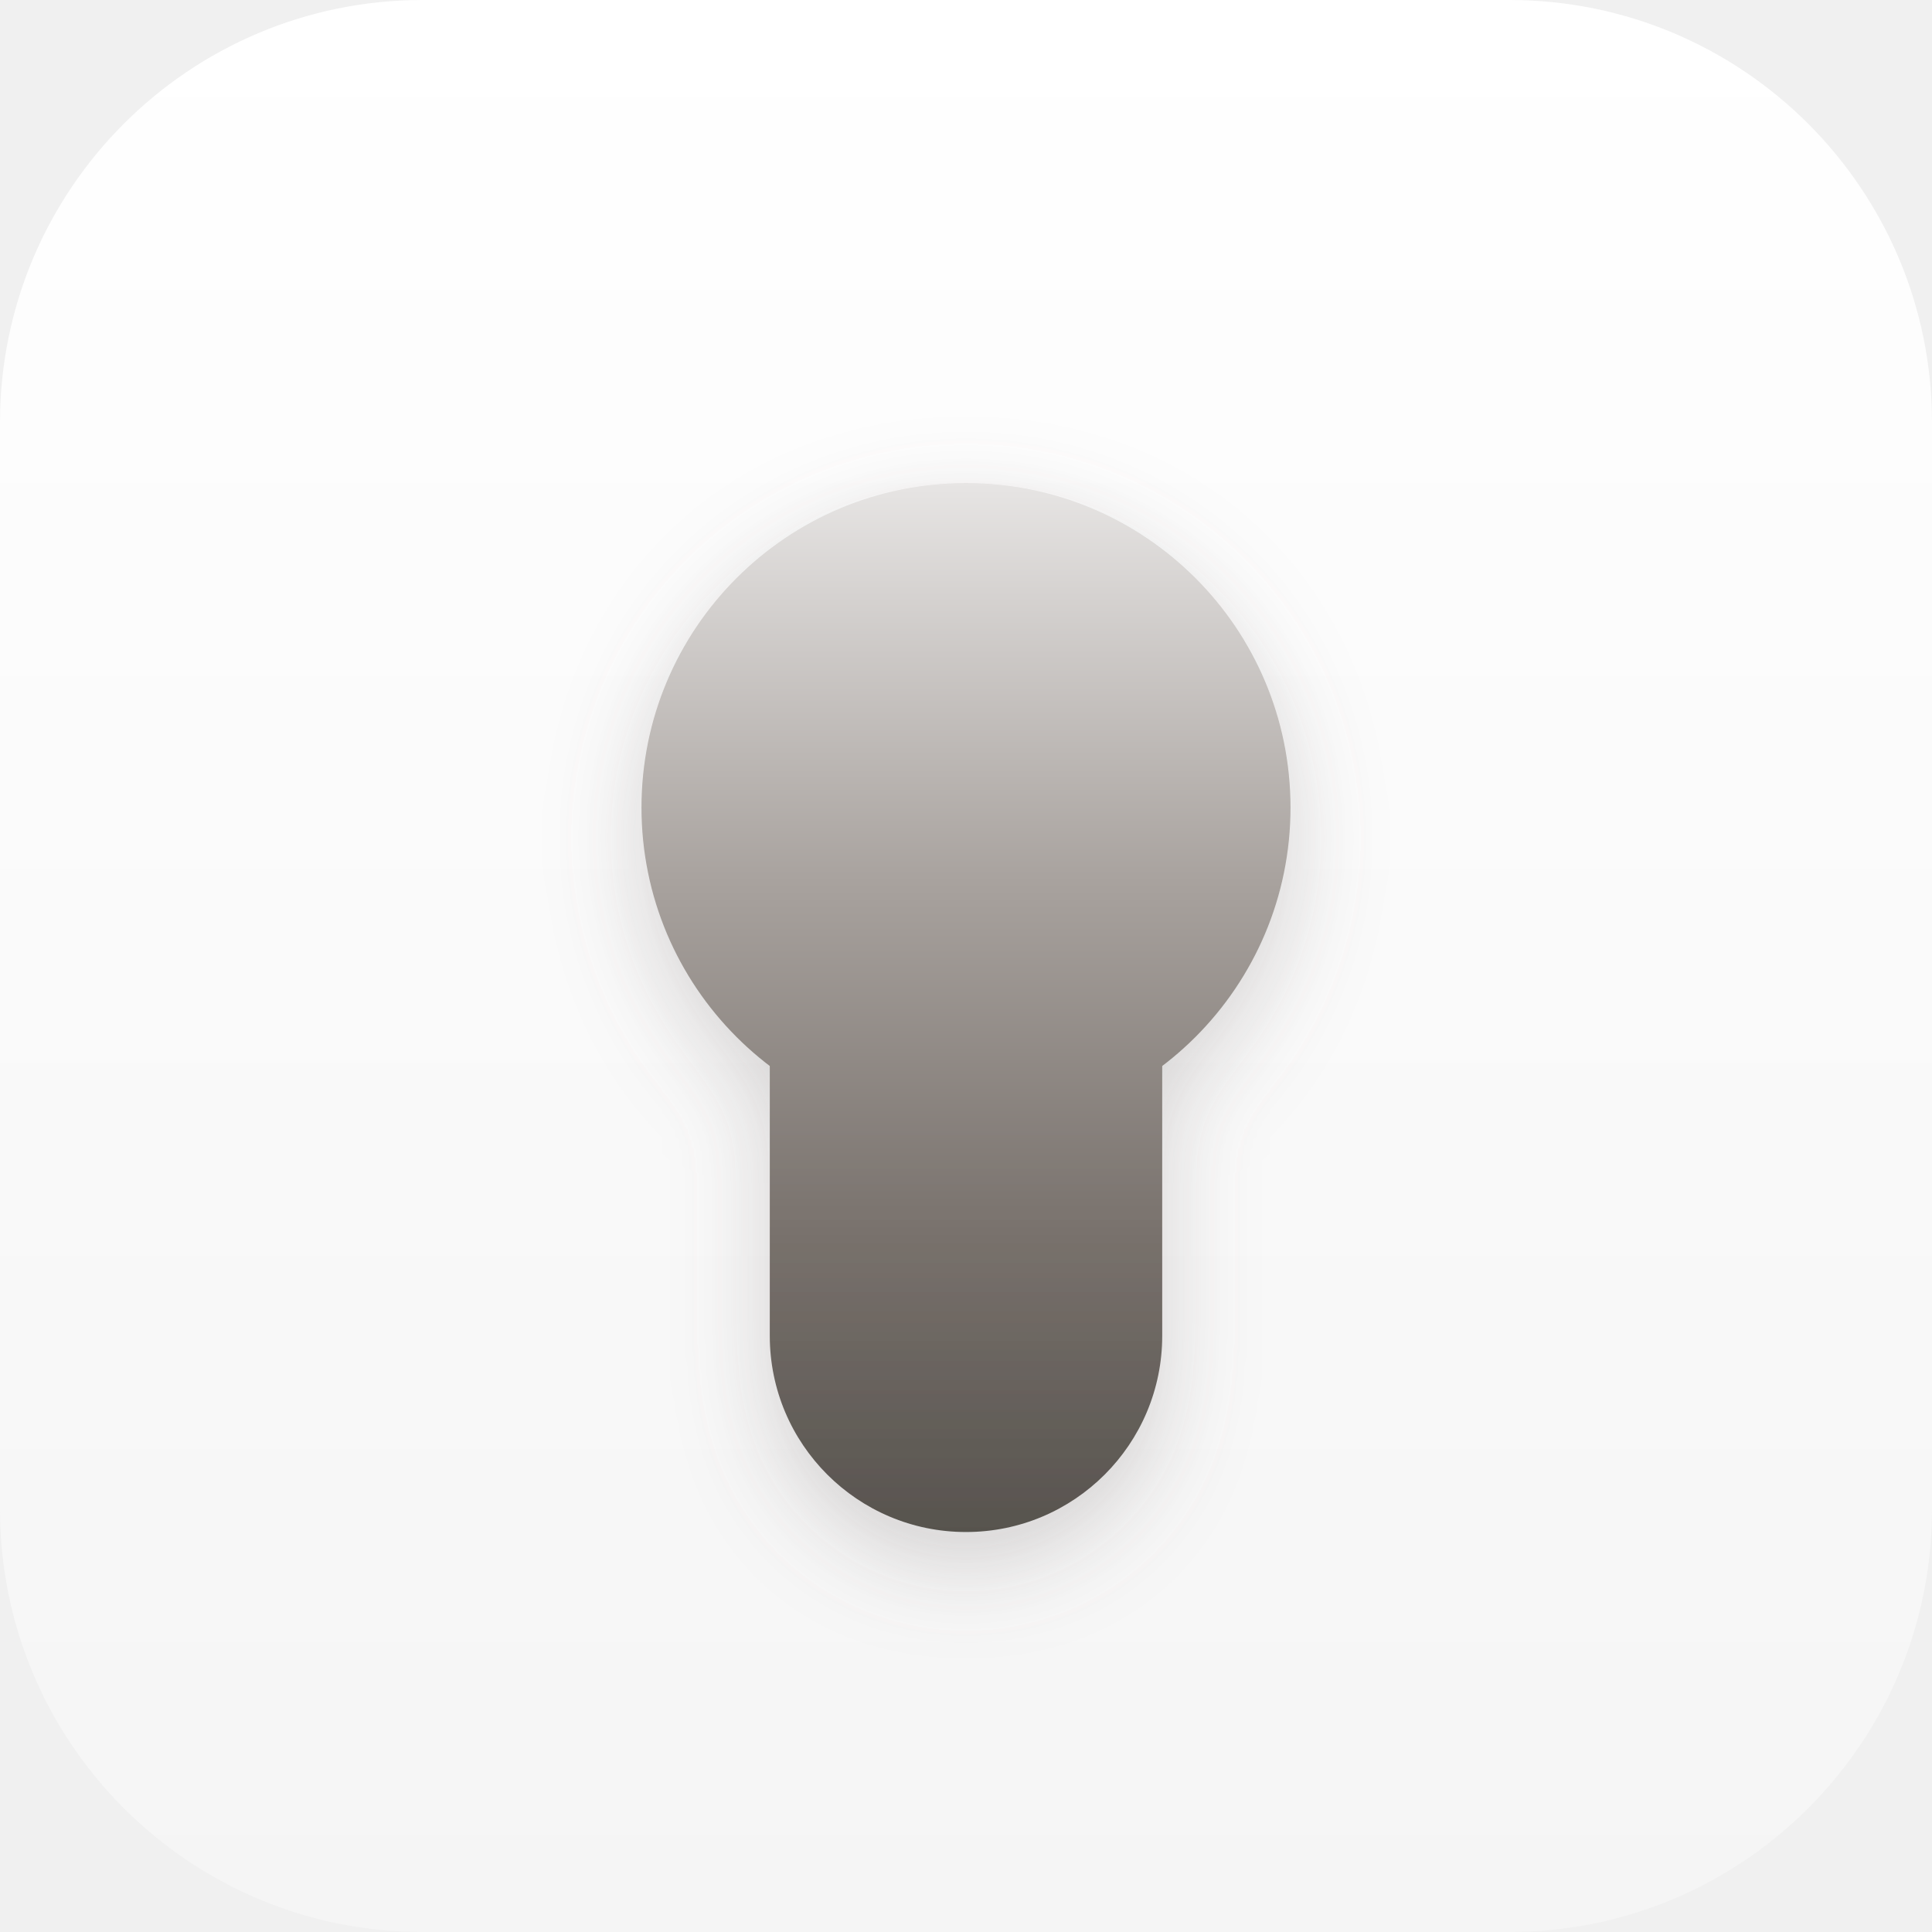
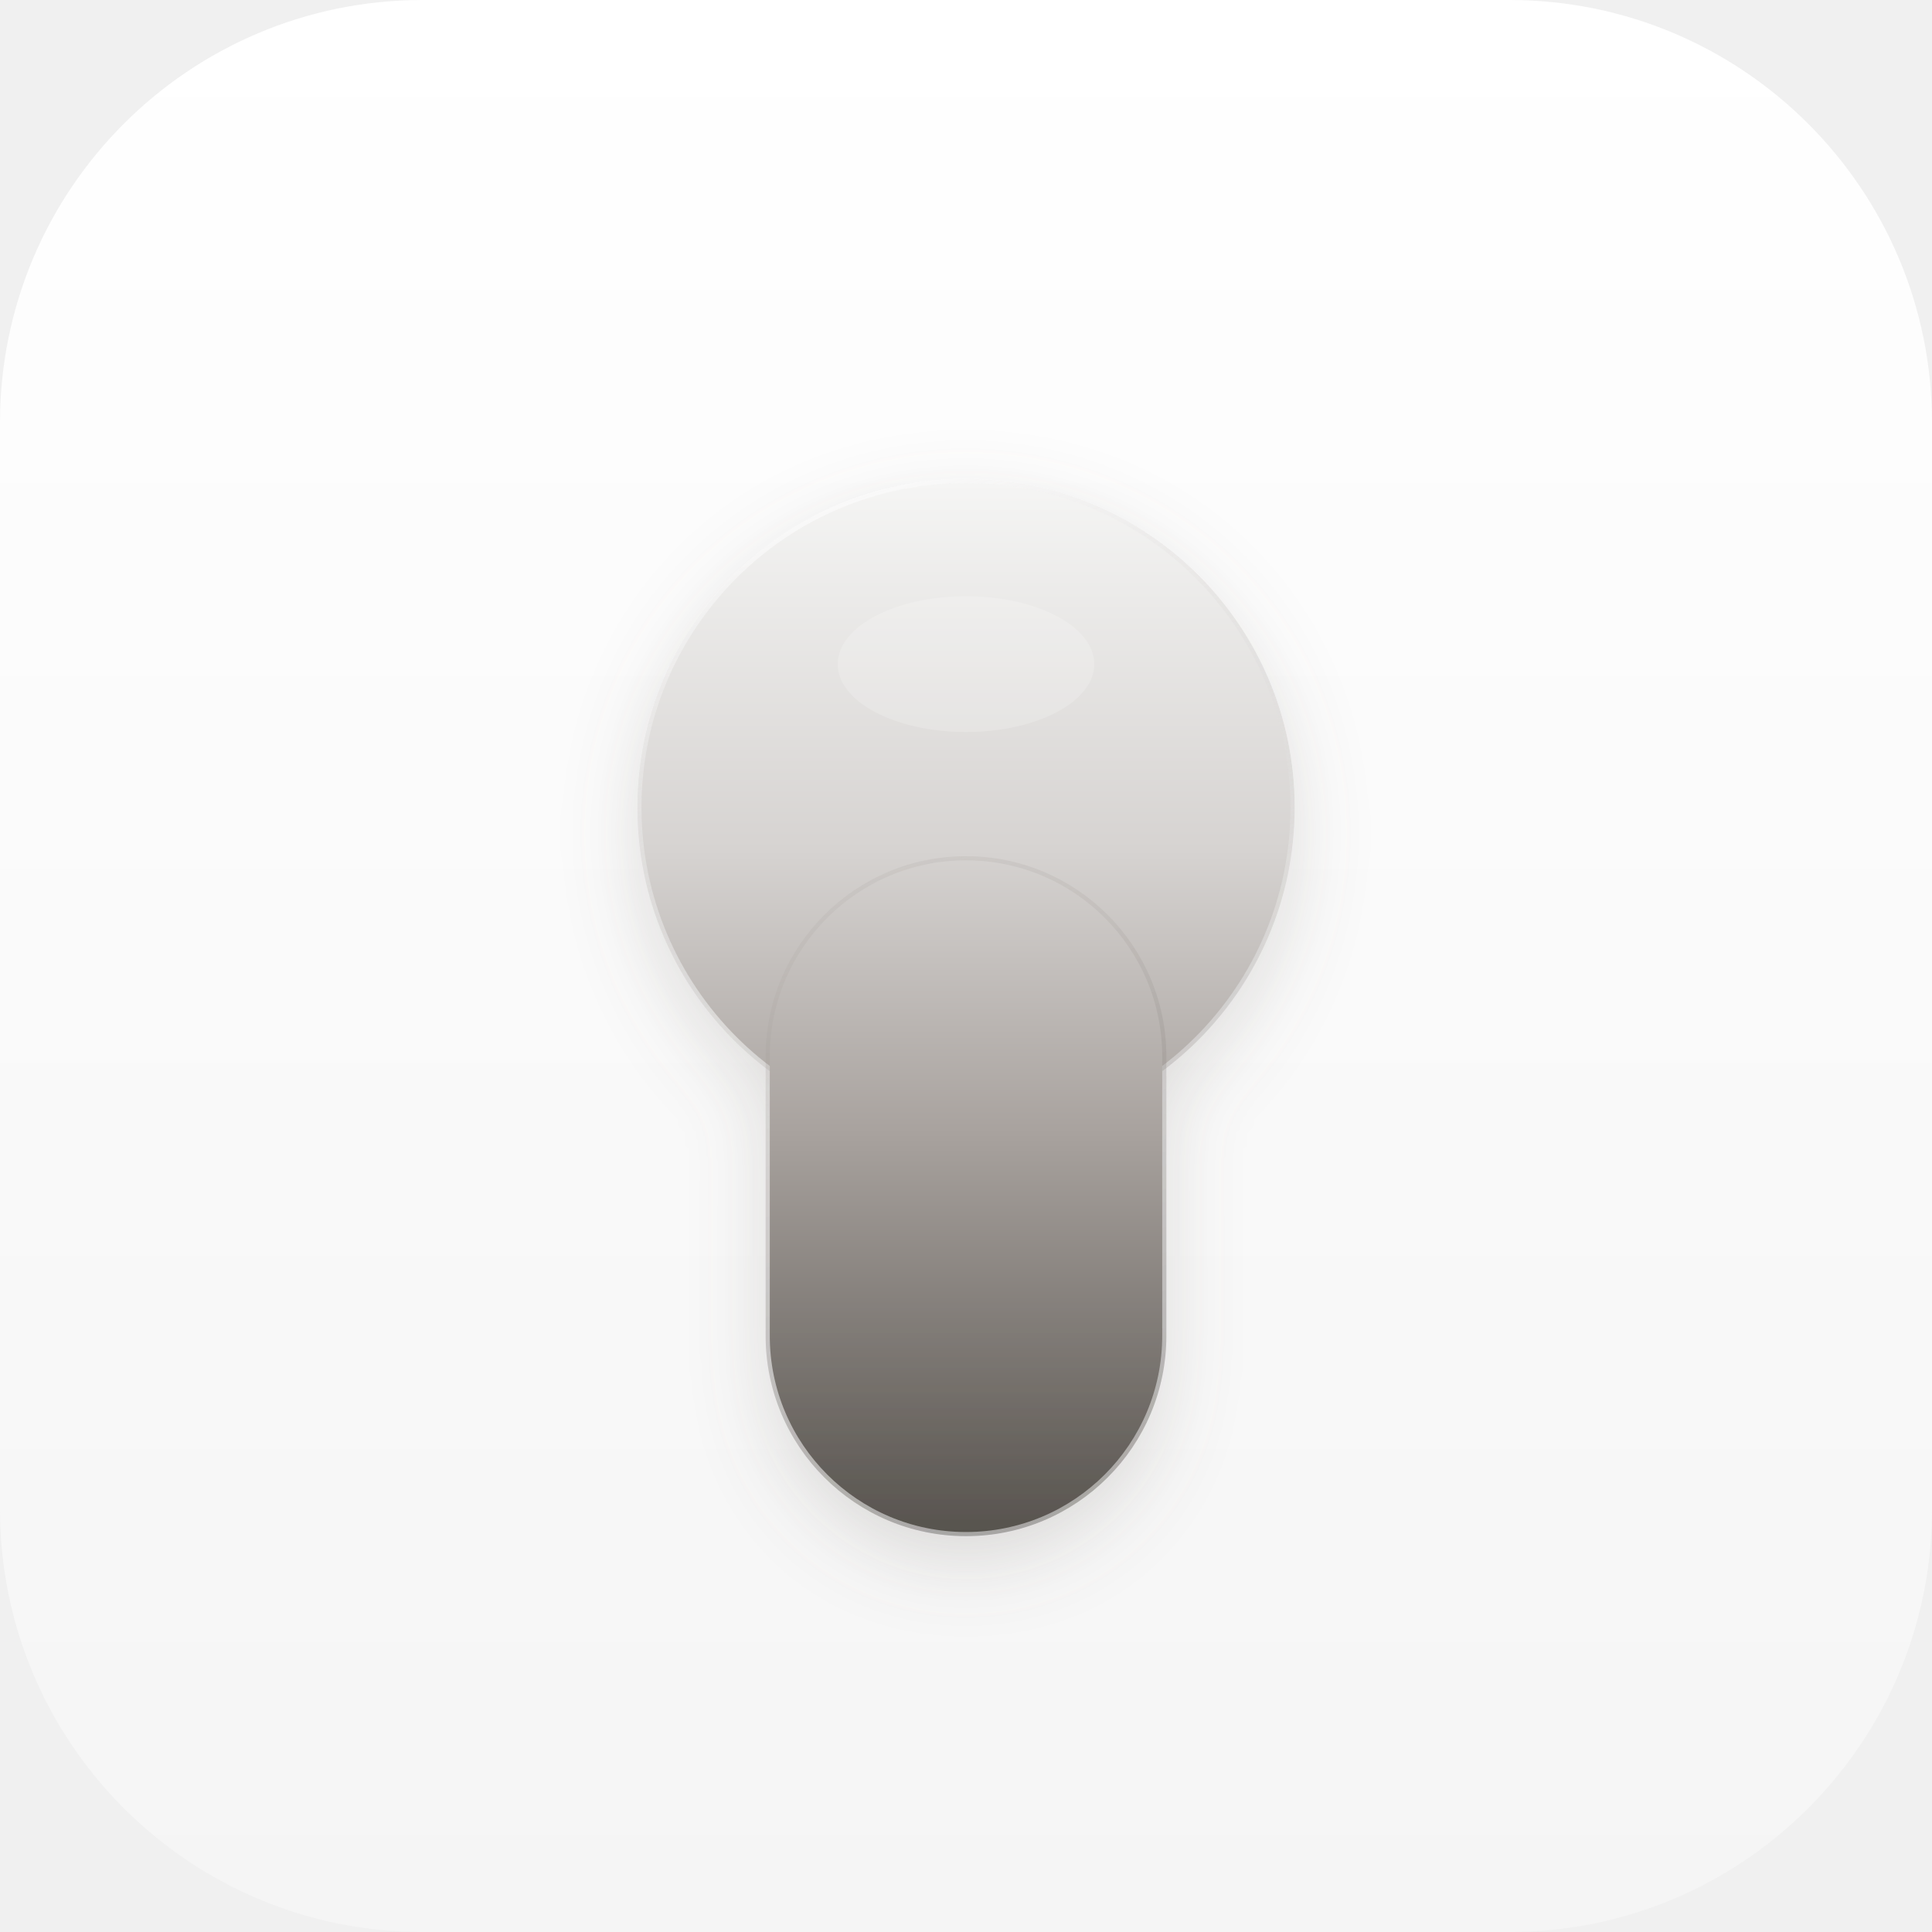
<svg xmlns="http://www.w3.org/2000/svg" viewBox="0 0 512 512" fill="none">
  <defs>
    <linearGradient id="adminBgGrad" x1="256" y1="0" x2="256" y2="512" gradientUnits="userSpaceOnUse">
      <stop offset="0%" stop-color="#FFFFFF" />
      <stop offset="100%" stop-color="#F5F5F5" />
    </linearGradient>
    <linearGradient id="adminLockGrad" x1="256" y1="128" x2="256" y2="406" gradientUnits="userSpaceOnUse">
-       <stop offset="0%" stop-color="#E7E5E4" />
-       <stop offset="38%" stop-color="#A8A29E" />
-       <stop offset="72%" stop-color="#78716C" />
+       <stop offset="0%" stop-color="#F5F5F4" />
+       <stop offset="35%" stop-color="#D6D3D1" />
+       <stop offset="62%" stop-color="#A8A29E" />
      <stop offset="100%" stop-color="#57534E" />
    </linearGradient>
+     <linearGradient id="adminLockStroke" x1="210" y1="130" x2="300" y2="410" gradientUnits="userSpaceOnUse">
+       <stop offset="0%" stop-color="#FFFFFF" stop-opacity="0.65" />
+       <stop offset="45%" stop-color="#A8A29E" stop-opacity="0.22" />
+       <stop offset="100%" stop-color="#44403C" stop-opacity="0.42" />
+     </linearGradient>
    <filter id="adminLockShadow" x="-25%" y="-20%" width="150%" height="150%">
-       <feDropShadow dx="0" dy="8" stdDeviation="12" flood-color="#78716C" flood-opacity="0.28" />
+       <feDropShadow dx="0" dy="7" stdDeviation="10" flood-color="#78716C" flood-opacity="0.22" />
    </filter>
  </defs>
  <rect width="512" height="512" rx="112" fill="url(#adminBgGrad)" />
-   <g filter="url(#adminLockShadow)" fill="url(#adminLockGrad)">
+   <g filter="url(#adminLockShadow)" fill="url(#adminLockGrad)" stroke="url(#adminLockStroke)" stroke-width="2.2" stroke-linejoin="round" paint-order="stroke fill">
    <circle cx="256" cy="214" r="86" />
    <rect x="204" y="228" width="104" height="178" rx="52" />
  </g>
+   <ellipse cx="256" cy="176" rx="34" ry="18" fill="#FFFFFF" fill-opacity="0.18" />
</svg>
